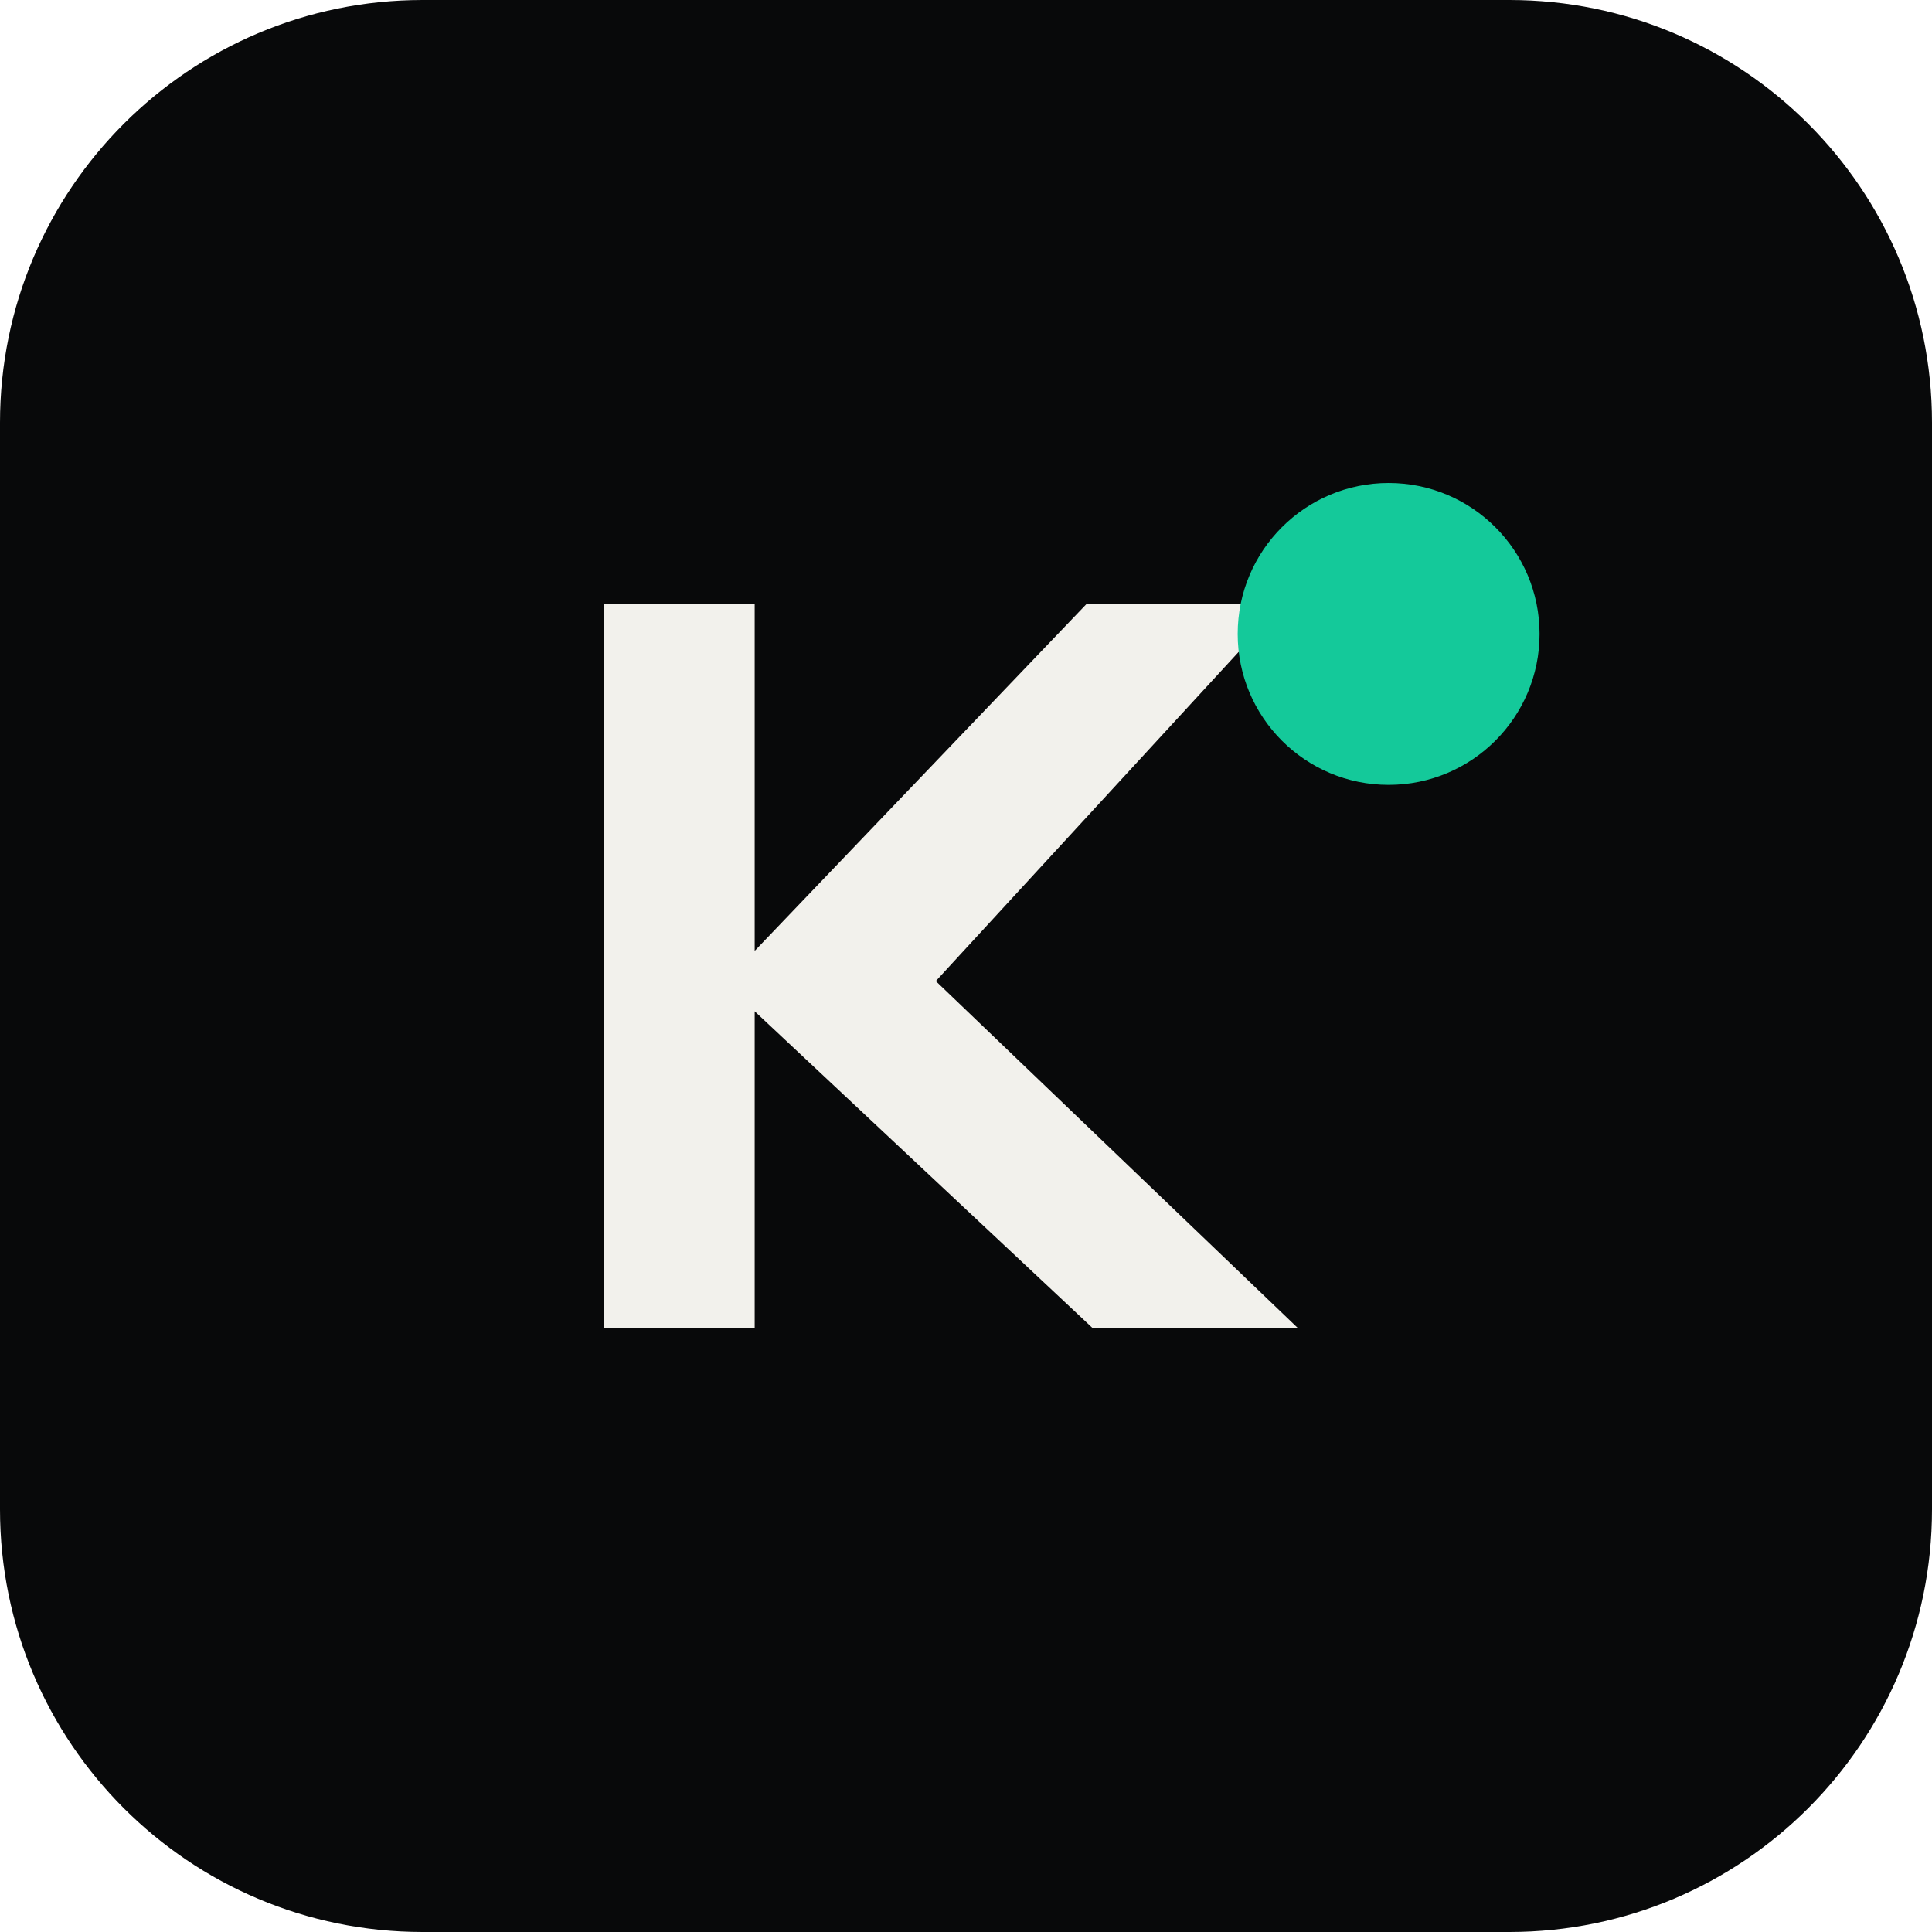
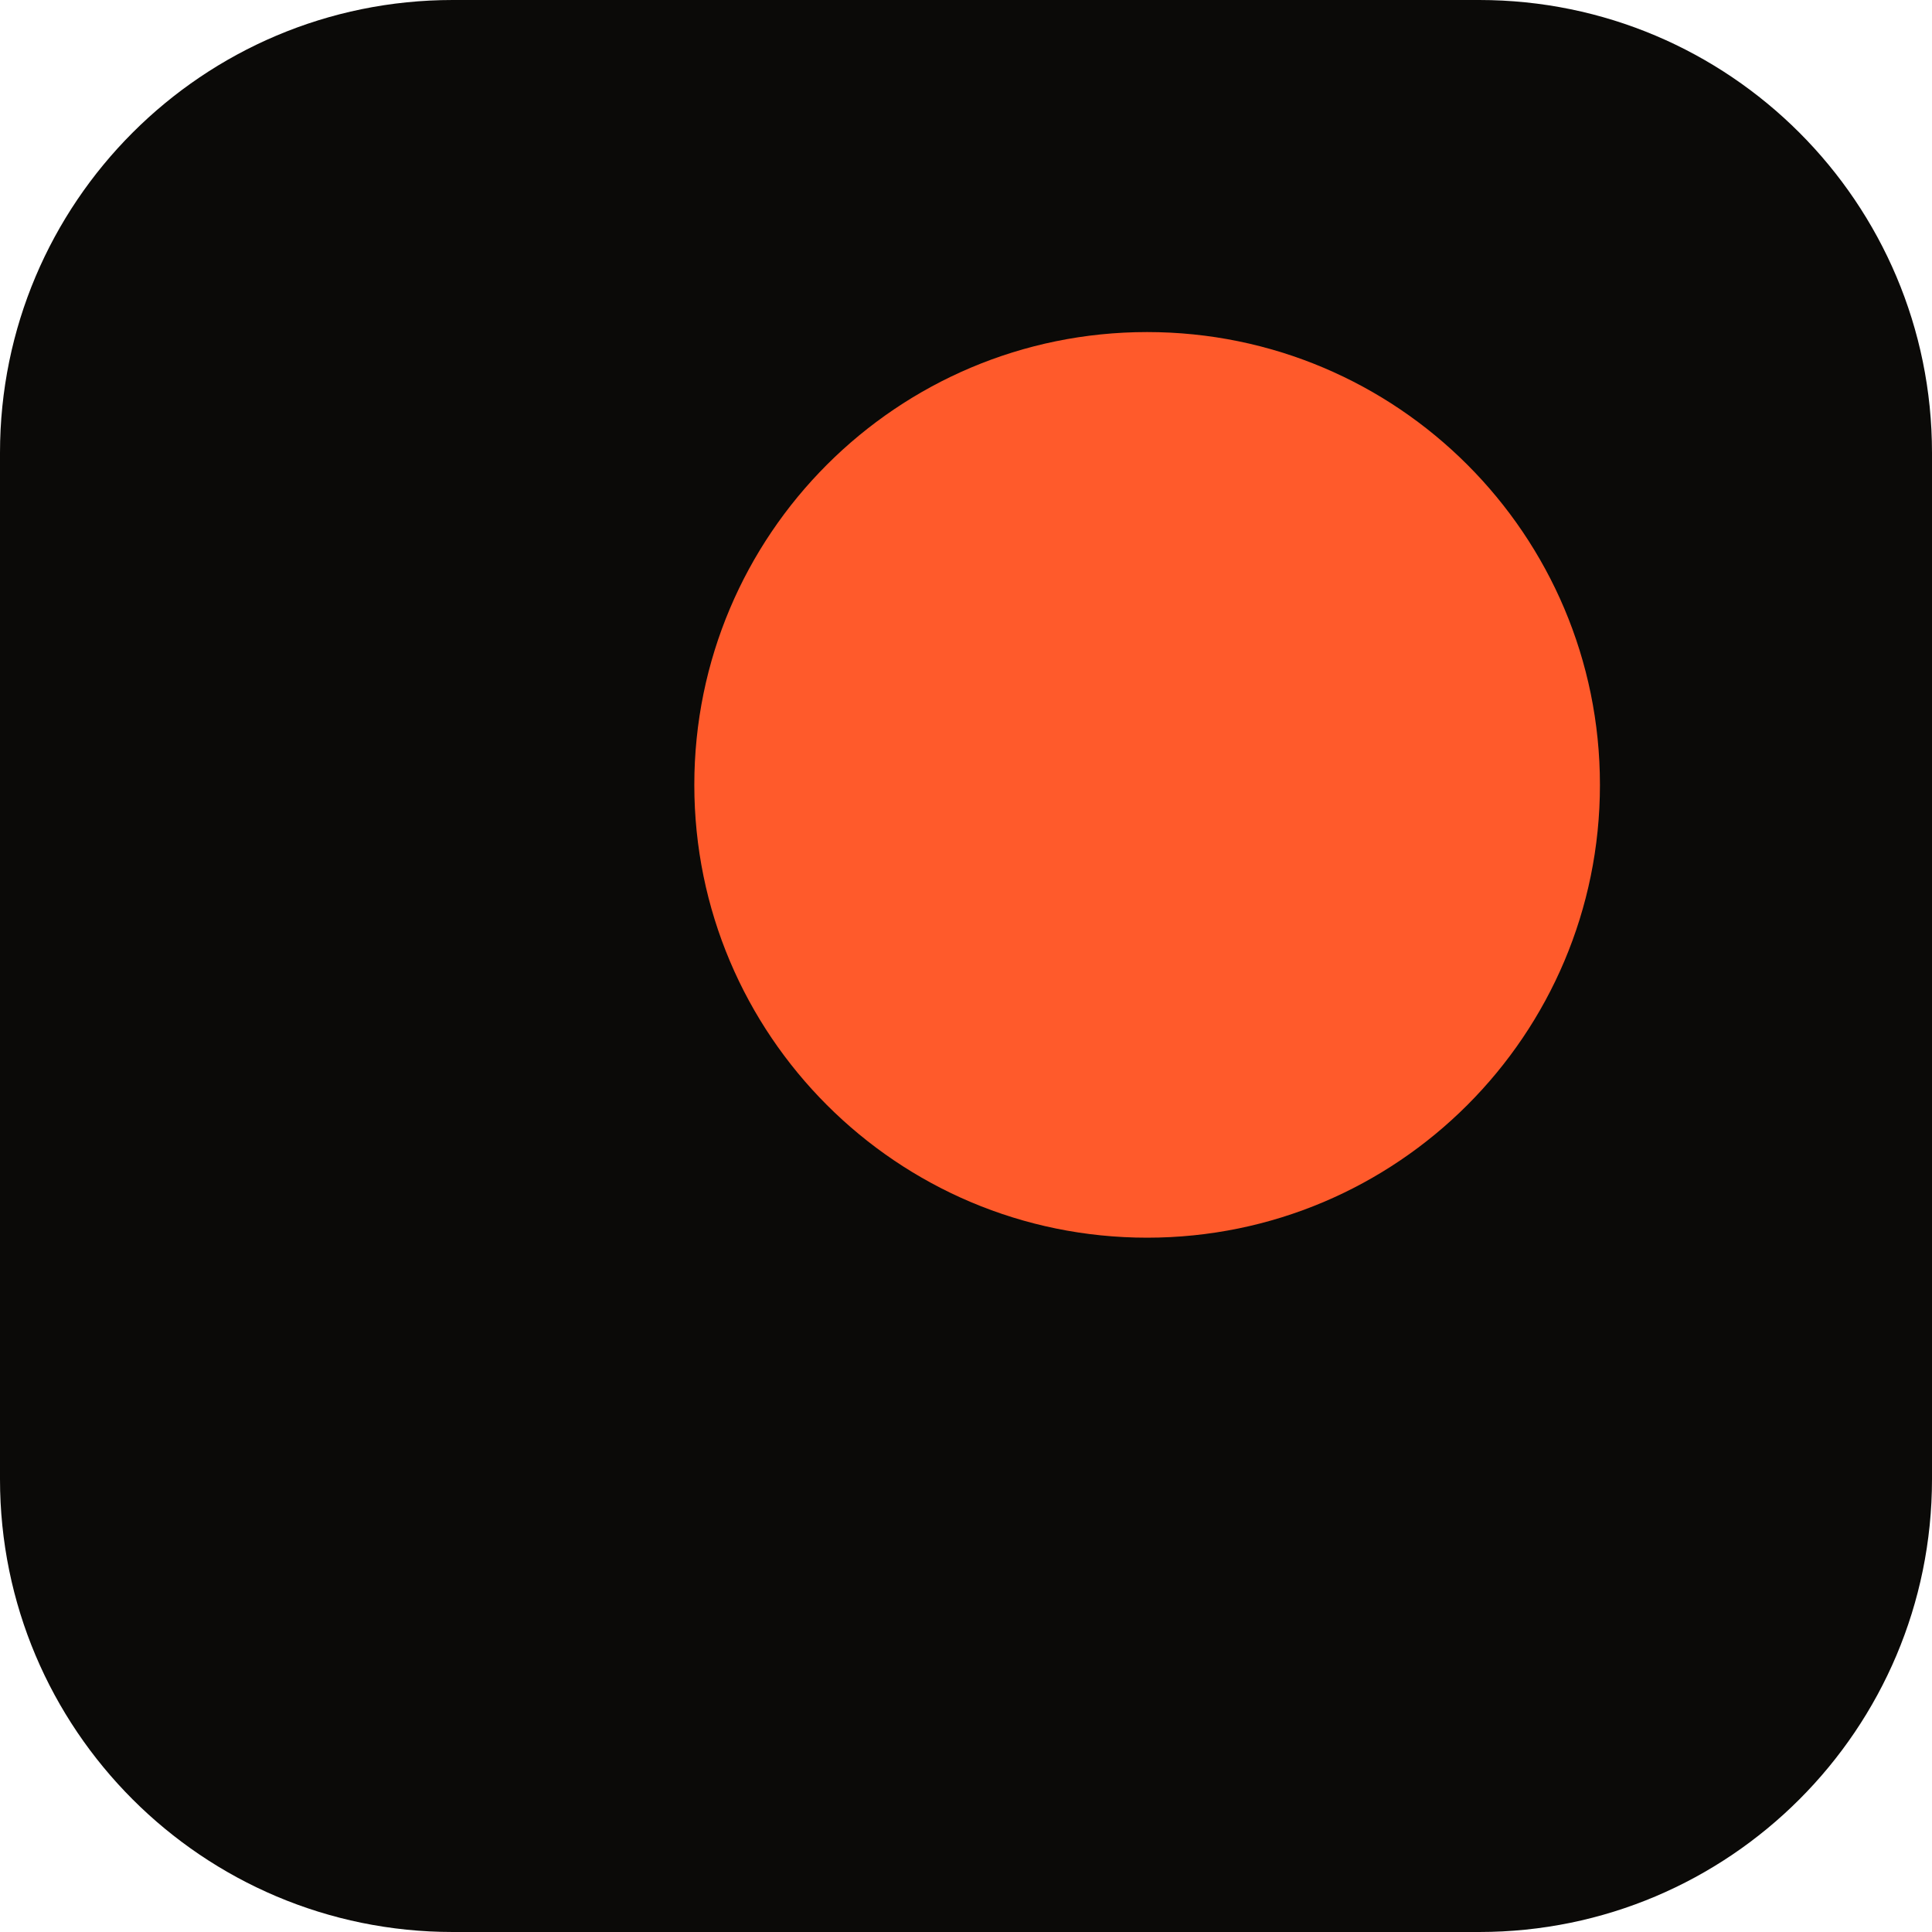
<svg xmlns="http://www.w3.org/2000/svg" viewBox="0 0 64 64" width="64" height="64">
-   <rect width="64" height="64" rx="14" fill="#08090a" />
-   <path d="M20 44V20h5v11.5L36 20h6.5L31 32.5 43 44h-6.8L25 33.5V44z" fill="#f2f1ec" />
-   <circle cx="46" cy="21" r="5" fill="#14c99a" />
+   <rect x="0" y="0" width="64" height="64" rx="15" fill="#0b0a08" />
+   <circle cx="38" cy="26" r="15" fill="#ff5a2b" />
</svg>
